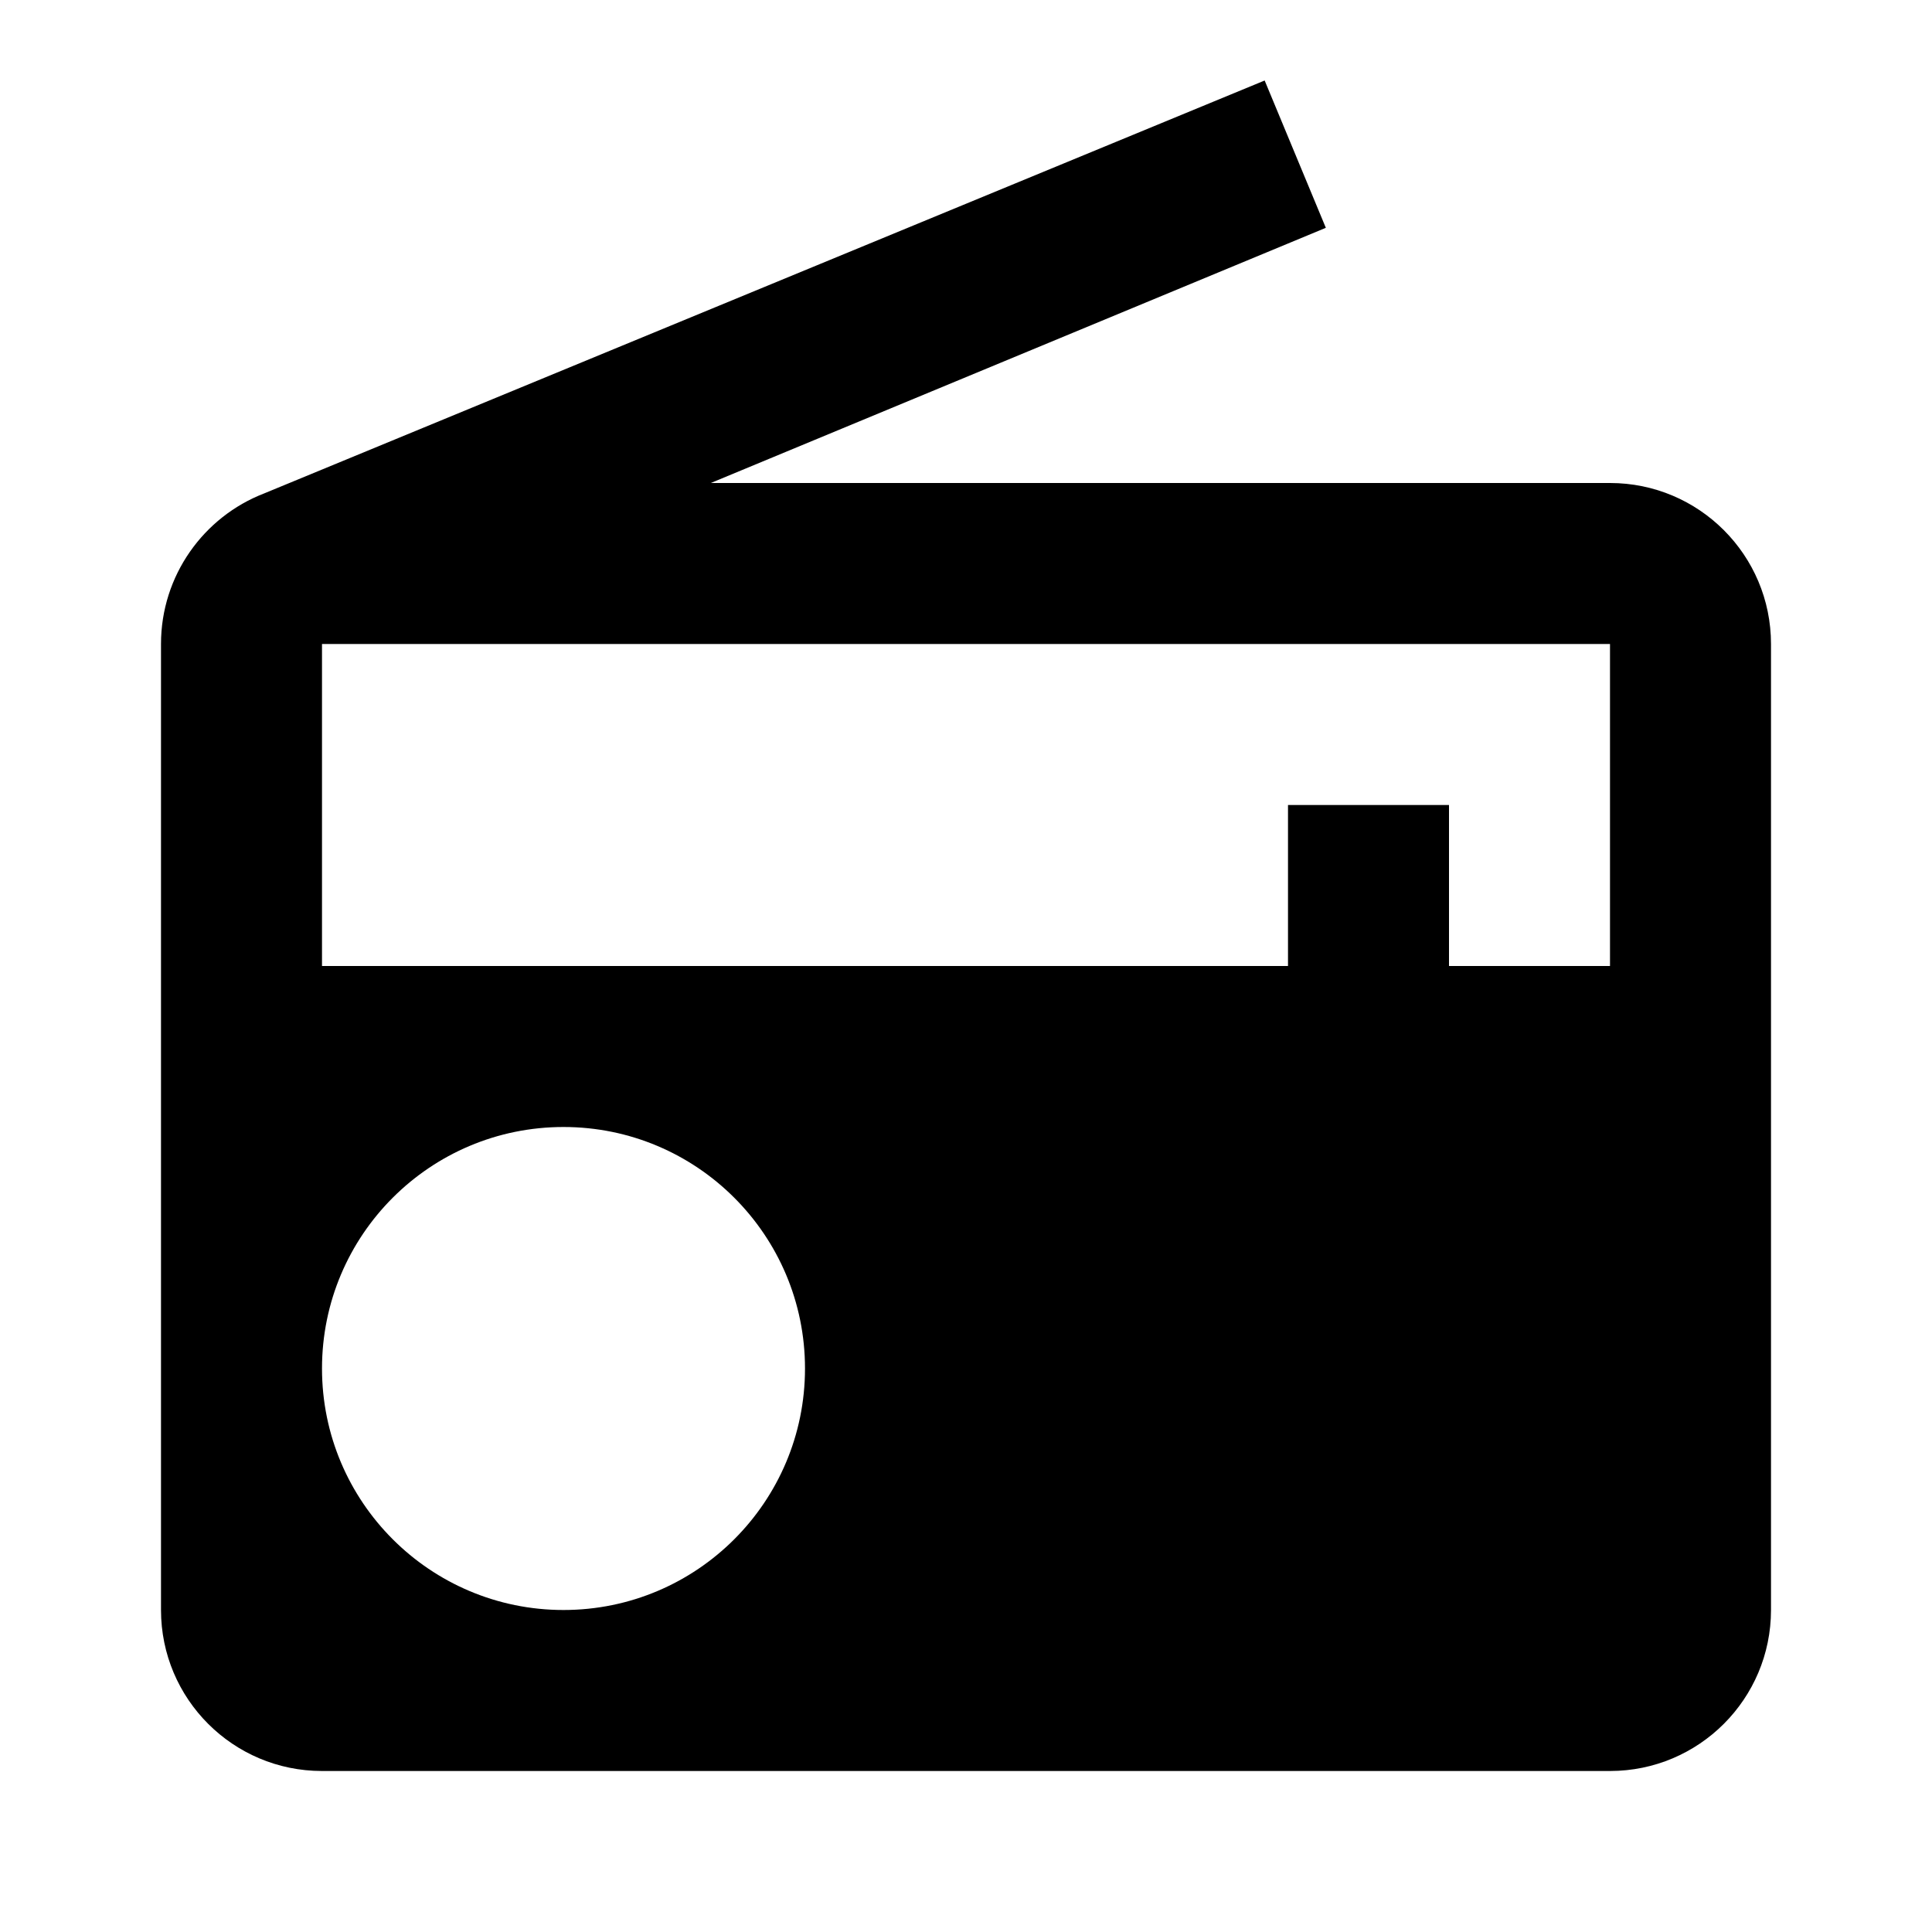
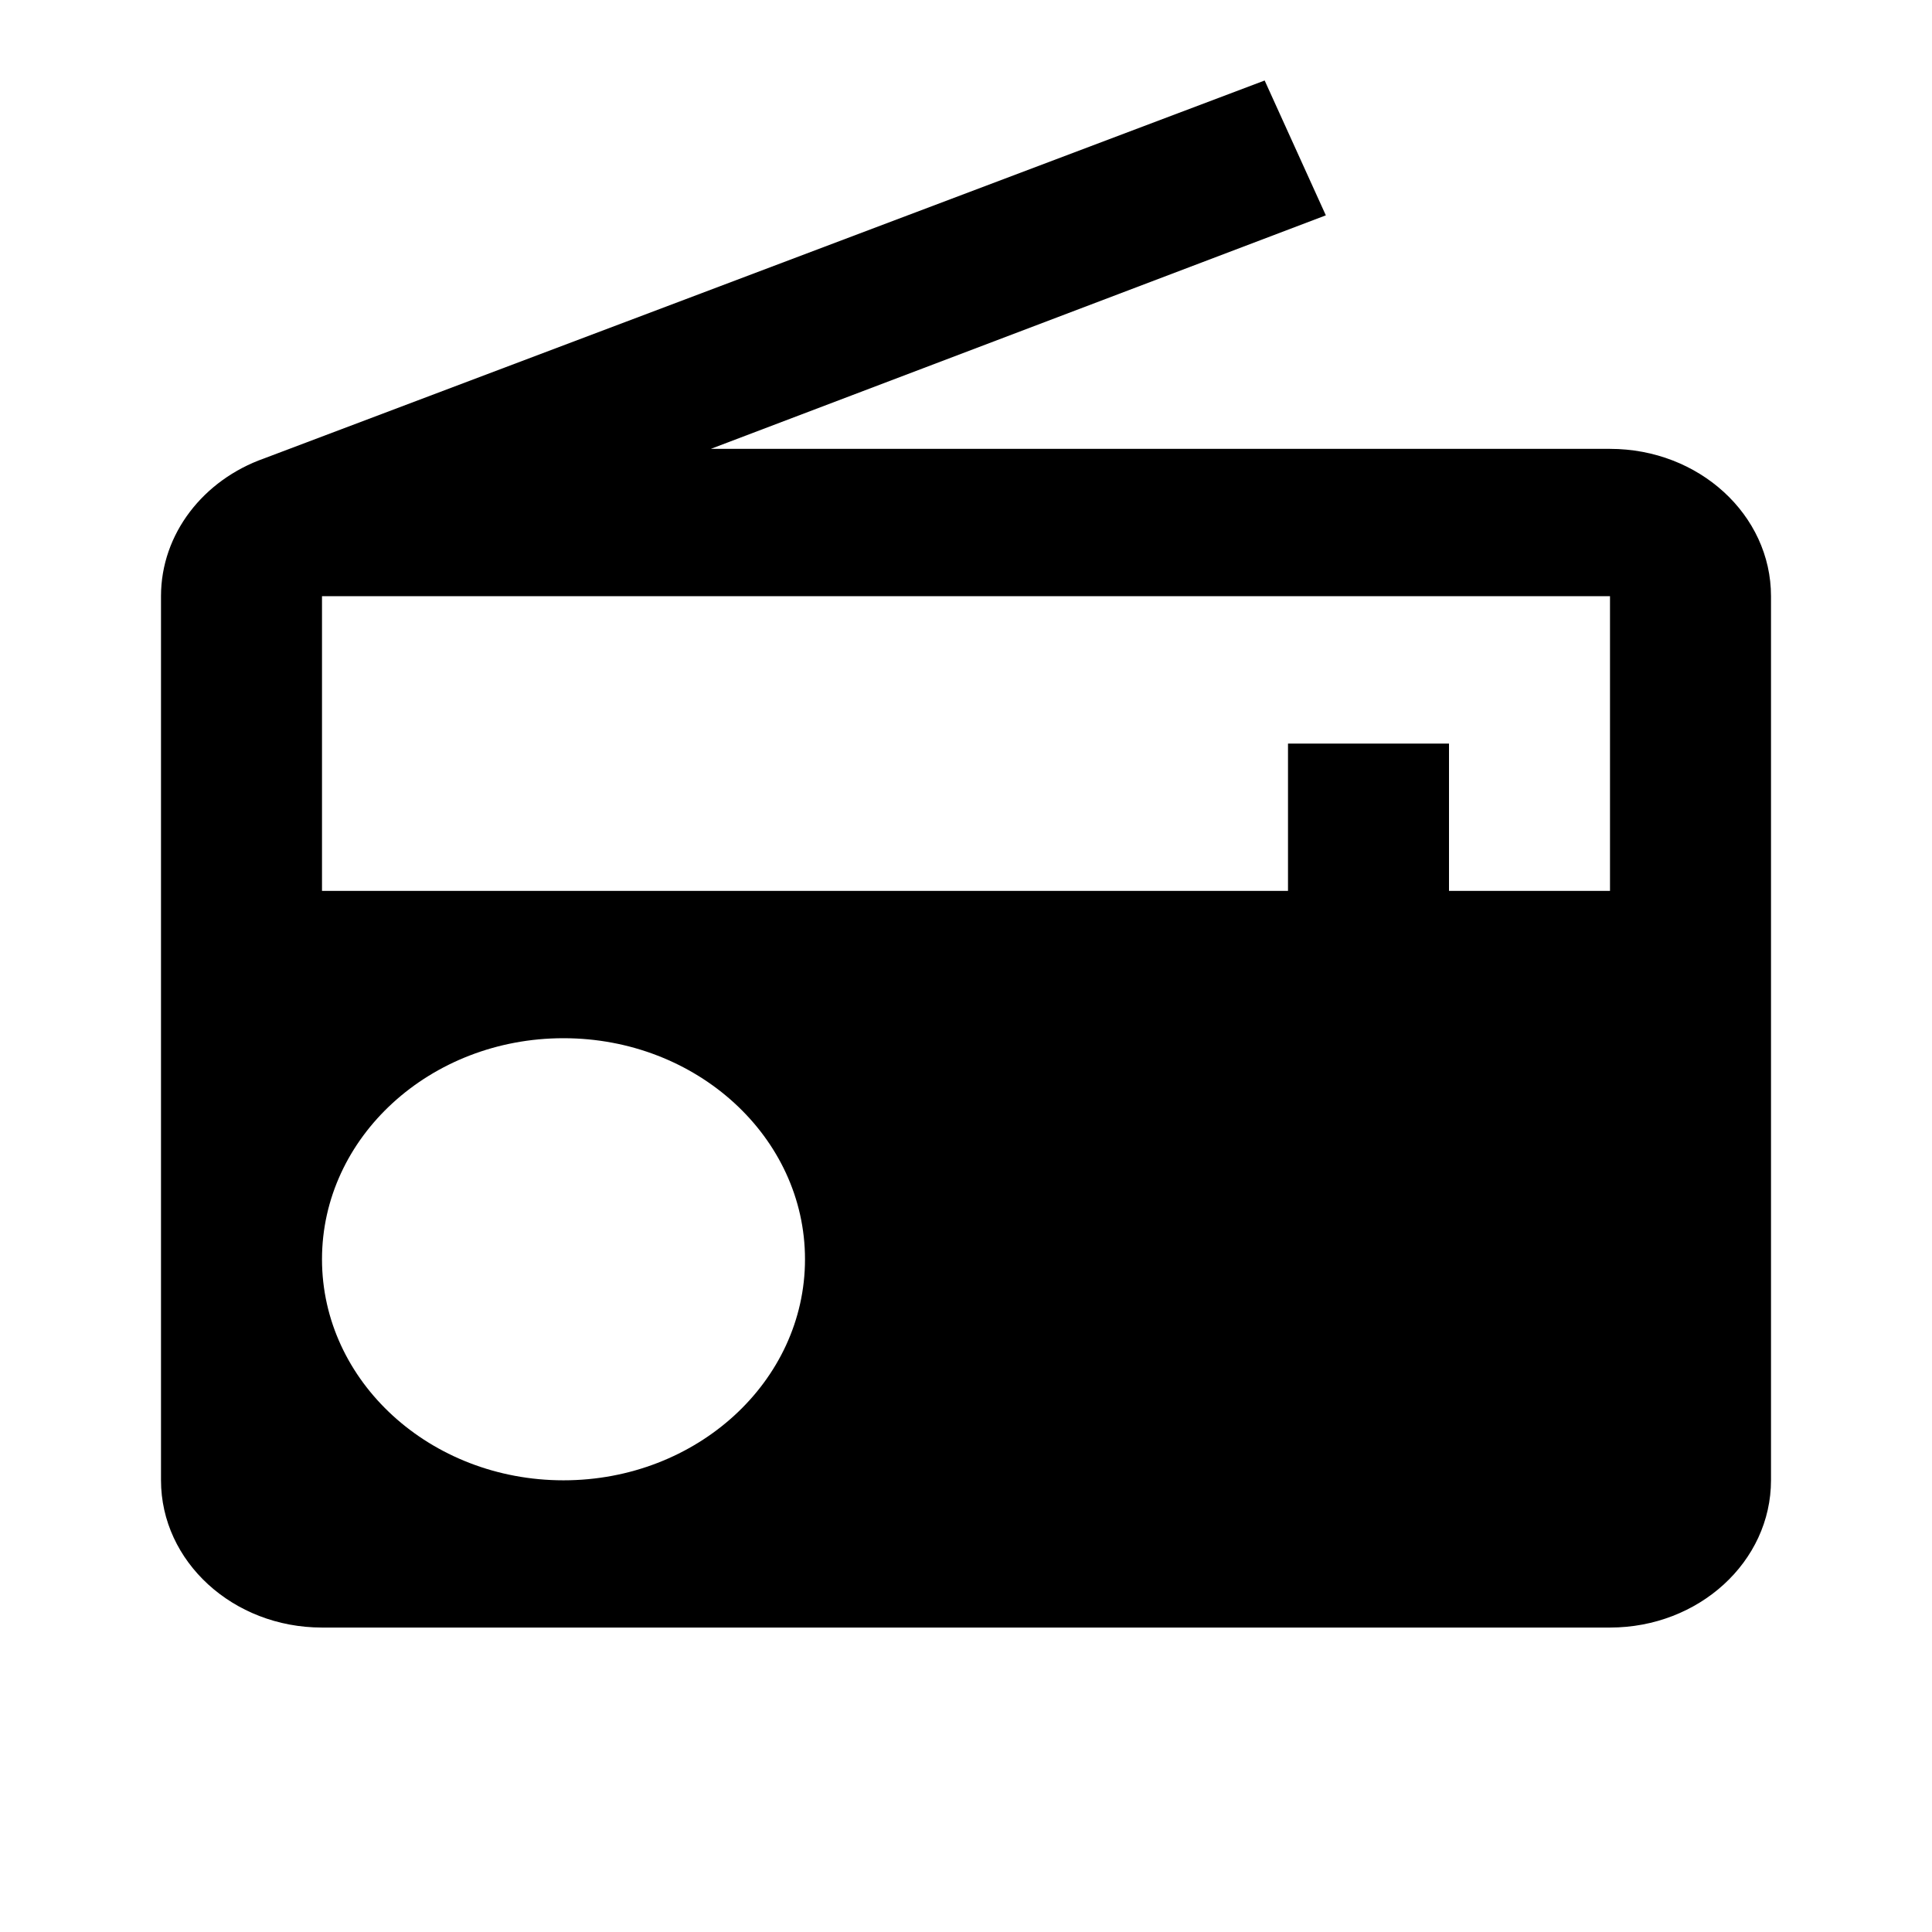
- <svg xmlns="http://www.w3.org/2000/svg" version="1.1" width="24" height="24" viewBox="0 0 24 24">
-   <path d="M20,6A2,2 0 0,1 22,8V20A2,2 0 0,1 20,22H4A2,2 0 0,1 2,20V8C2,7.15 2.53,6.42 3.28,6.13L15.71,1L16.47,2.83L8.83,6H20M20,8H4V12H16V10H18V12H20V8M7,14A3,3 0 0,0 4,17A3,3 0 0,0 7,20A3,3 0 0,0 10,17A3,3 0 0,0 7,14Z" fill="#000" />
+ <svg xmlns="http://www.w3.org/2000/svg" version="1.1" width="24" height="24" viewBox="0 0 24 24" id="svg4">
+   <defs id="defs8" />
+   <path d="m 20,5.576 a 2,1.83 0 0 1 2,1.83 V 18.388 a 2,1.83 0 0 1 -2,1.83 H 4 A 2,1.83 0 0 1 2,18.388 V 7.406 C 2,6.628 2.53,5.96 3.28,5.695 L 15.71,1 16.47,2.675 8.83,5.576 H 20 m 0,1.83 H 4 V 11.067 H 16 V 9.237 h 2 v 1.83 h 2 V 7.406 M 7,12.897 a 3,2.746 0 0 0 -3,2.746 3,2.746 0 0 0 3,2.746 3,2.746 0 0 0 3,-2.746 3,2.746 0 0 0 -3,-2.746 z" fill="#000000" id="path2" style="stroke-width:0.957" />
</svg>
